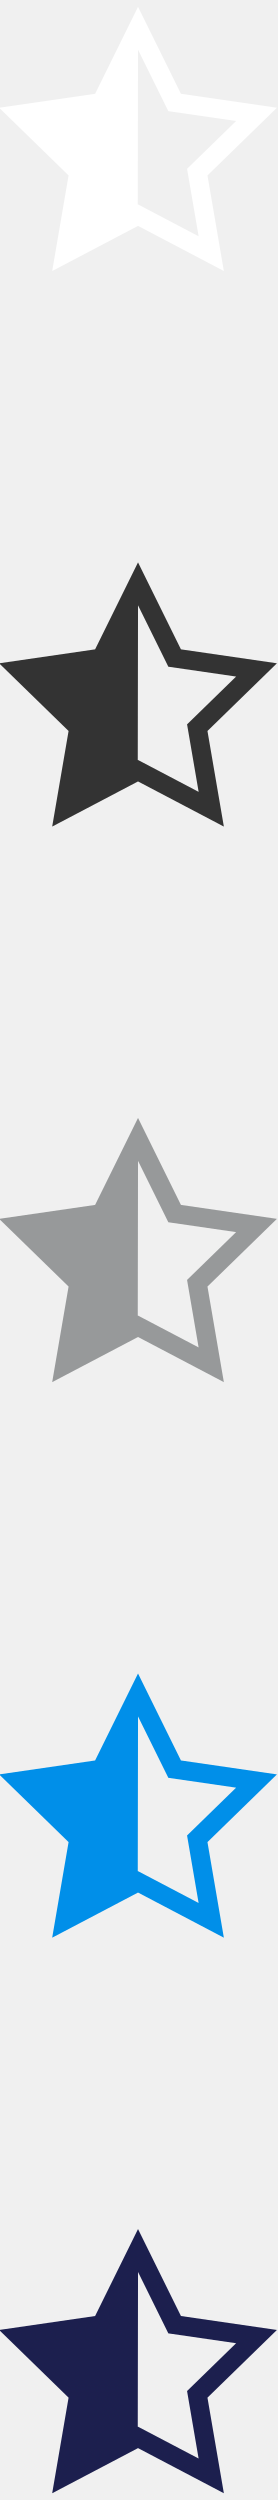
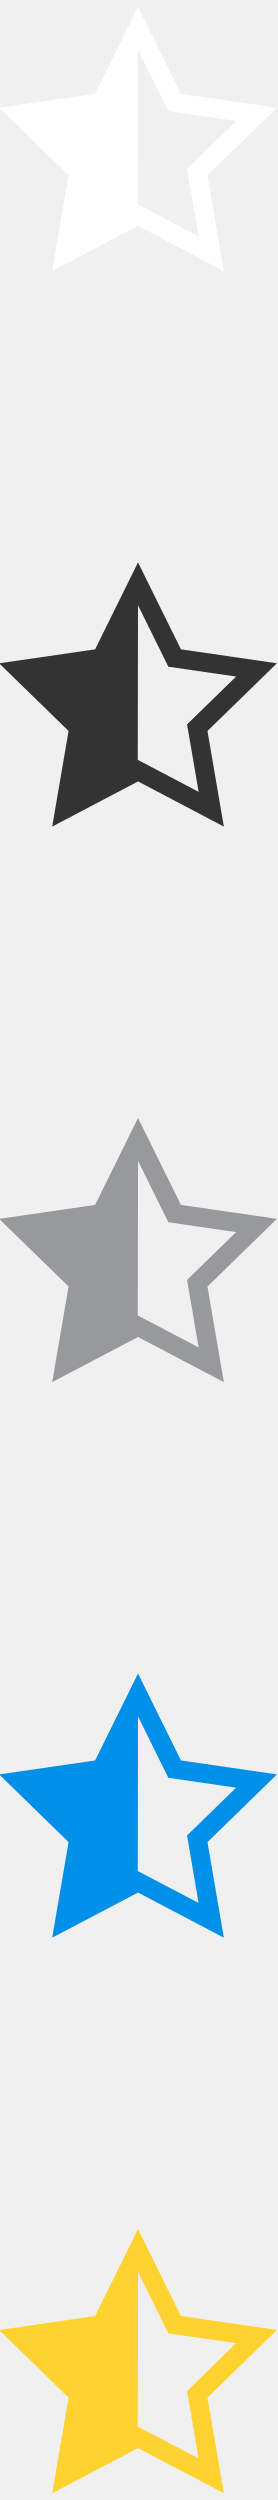
<svg xmlns="http://www.w3.org/2000/svg" width="32" height="288" viewBox="0 0 32 288">
  <path fill="#fff" d="M31.9 12.412l-11.056-1.607L15.9.787l-4.944 10.018L-.1 12.412l8 7.798-1.888 11.01 9.888-5.198 9.888 5.2L23.9 20.21l8-7.798zm-16 11.14l-.03.015.03-17.837 3.492 7.075L27.2 13.94l-5.65 5.507 1.333 7.776L15.9 23.55z" />
  <path fill="#333" d="M31.9 76.412l-11.056-1.607L15.9 64.787l-4.944 10.018L-.1 76.412l8 7.798-1.888 11.01 9.888-5.198 9.888 5.2L23.9 84.21l8-7.798zm-16 11.14l-.03.015.03-17.837 3.492 7.075L27.2 77.94l-5.65 5.507 1.333 7.776L15.9 87.55z" />
  <path fill="#97999A" d="M31.9 140.412l-11.056-1.607-4.944-10.018-4.944 10.018L-.1 140.412l8 7.798-1.888 11.01 9.888-5.198 9.888 5.2L23.9 148.21l8-7.798zm-16 11.14l-.03.015.03-17.837 3.492 7.075 7.807 1.135-5.65 5.507 1.33 7.776-6.99-3.672z" />
  <path fill="#008FE9" d="M31.9 204.412l-11.056-1.607-4.944-10.018-4.944 10.018L-.1 204.412l8 7.798-1.888 11.01 9.888-5.198 9.888 5.2L23.9 212.21l8-7.798zm-16 11.14l-.03.015.03-17.837 3.492 7.075 7.807 1.135-5.65 5.507 1.33 7.776-6.99-3.672z" />
-   <path fill="#1C1F4E" d="M31.9 268.412l-11.056-1.607-4.944-10.018-4.944 10.018L-.1 268.412l8 7.798-1.888 11.01 9.888-5.198 9.888 5.2L23.9 276.21l8-7.798zm-16 11.14l-.03.015.03-17.837 3.492 7.075 7.807 1.135-5.65 5.507 1.33 7.776-6.99-3.672z" />
+   <path fill="#FFD32F" d="M31.9 268.412l-11.056-1.607-4.944-10.018-4.944 10.018L-.1 268.412l8 7.798-1.888 11.01 9.888-5.198 9.888 5.2L23.9 276.21l8-7.798zm-16 11.14l-.03.015.03-17.837 3.492 7.075 7.807 1.135-5.65 5.507 1.33 7.776-6.99-3.672z" />
</svg>
